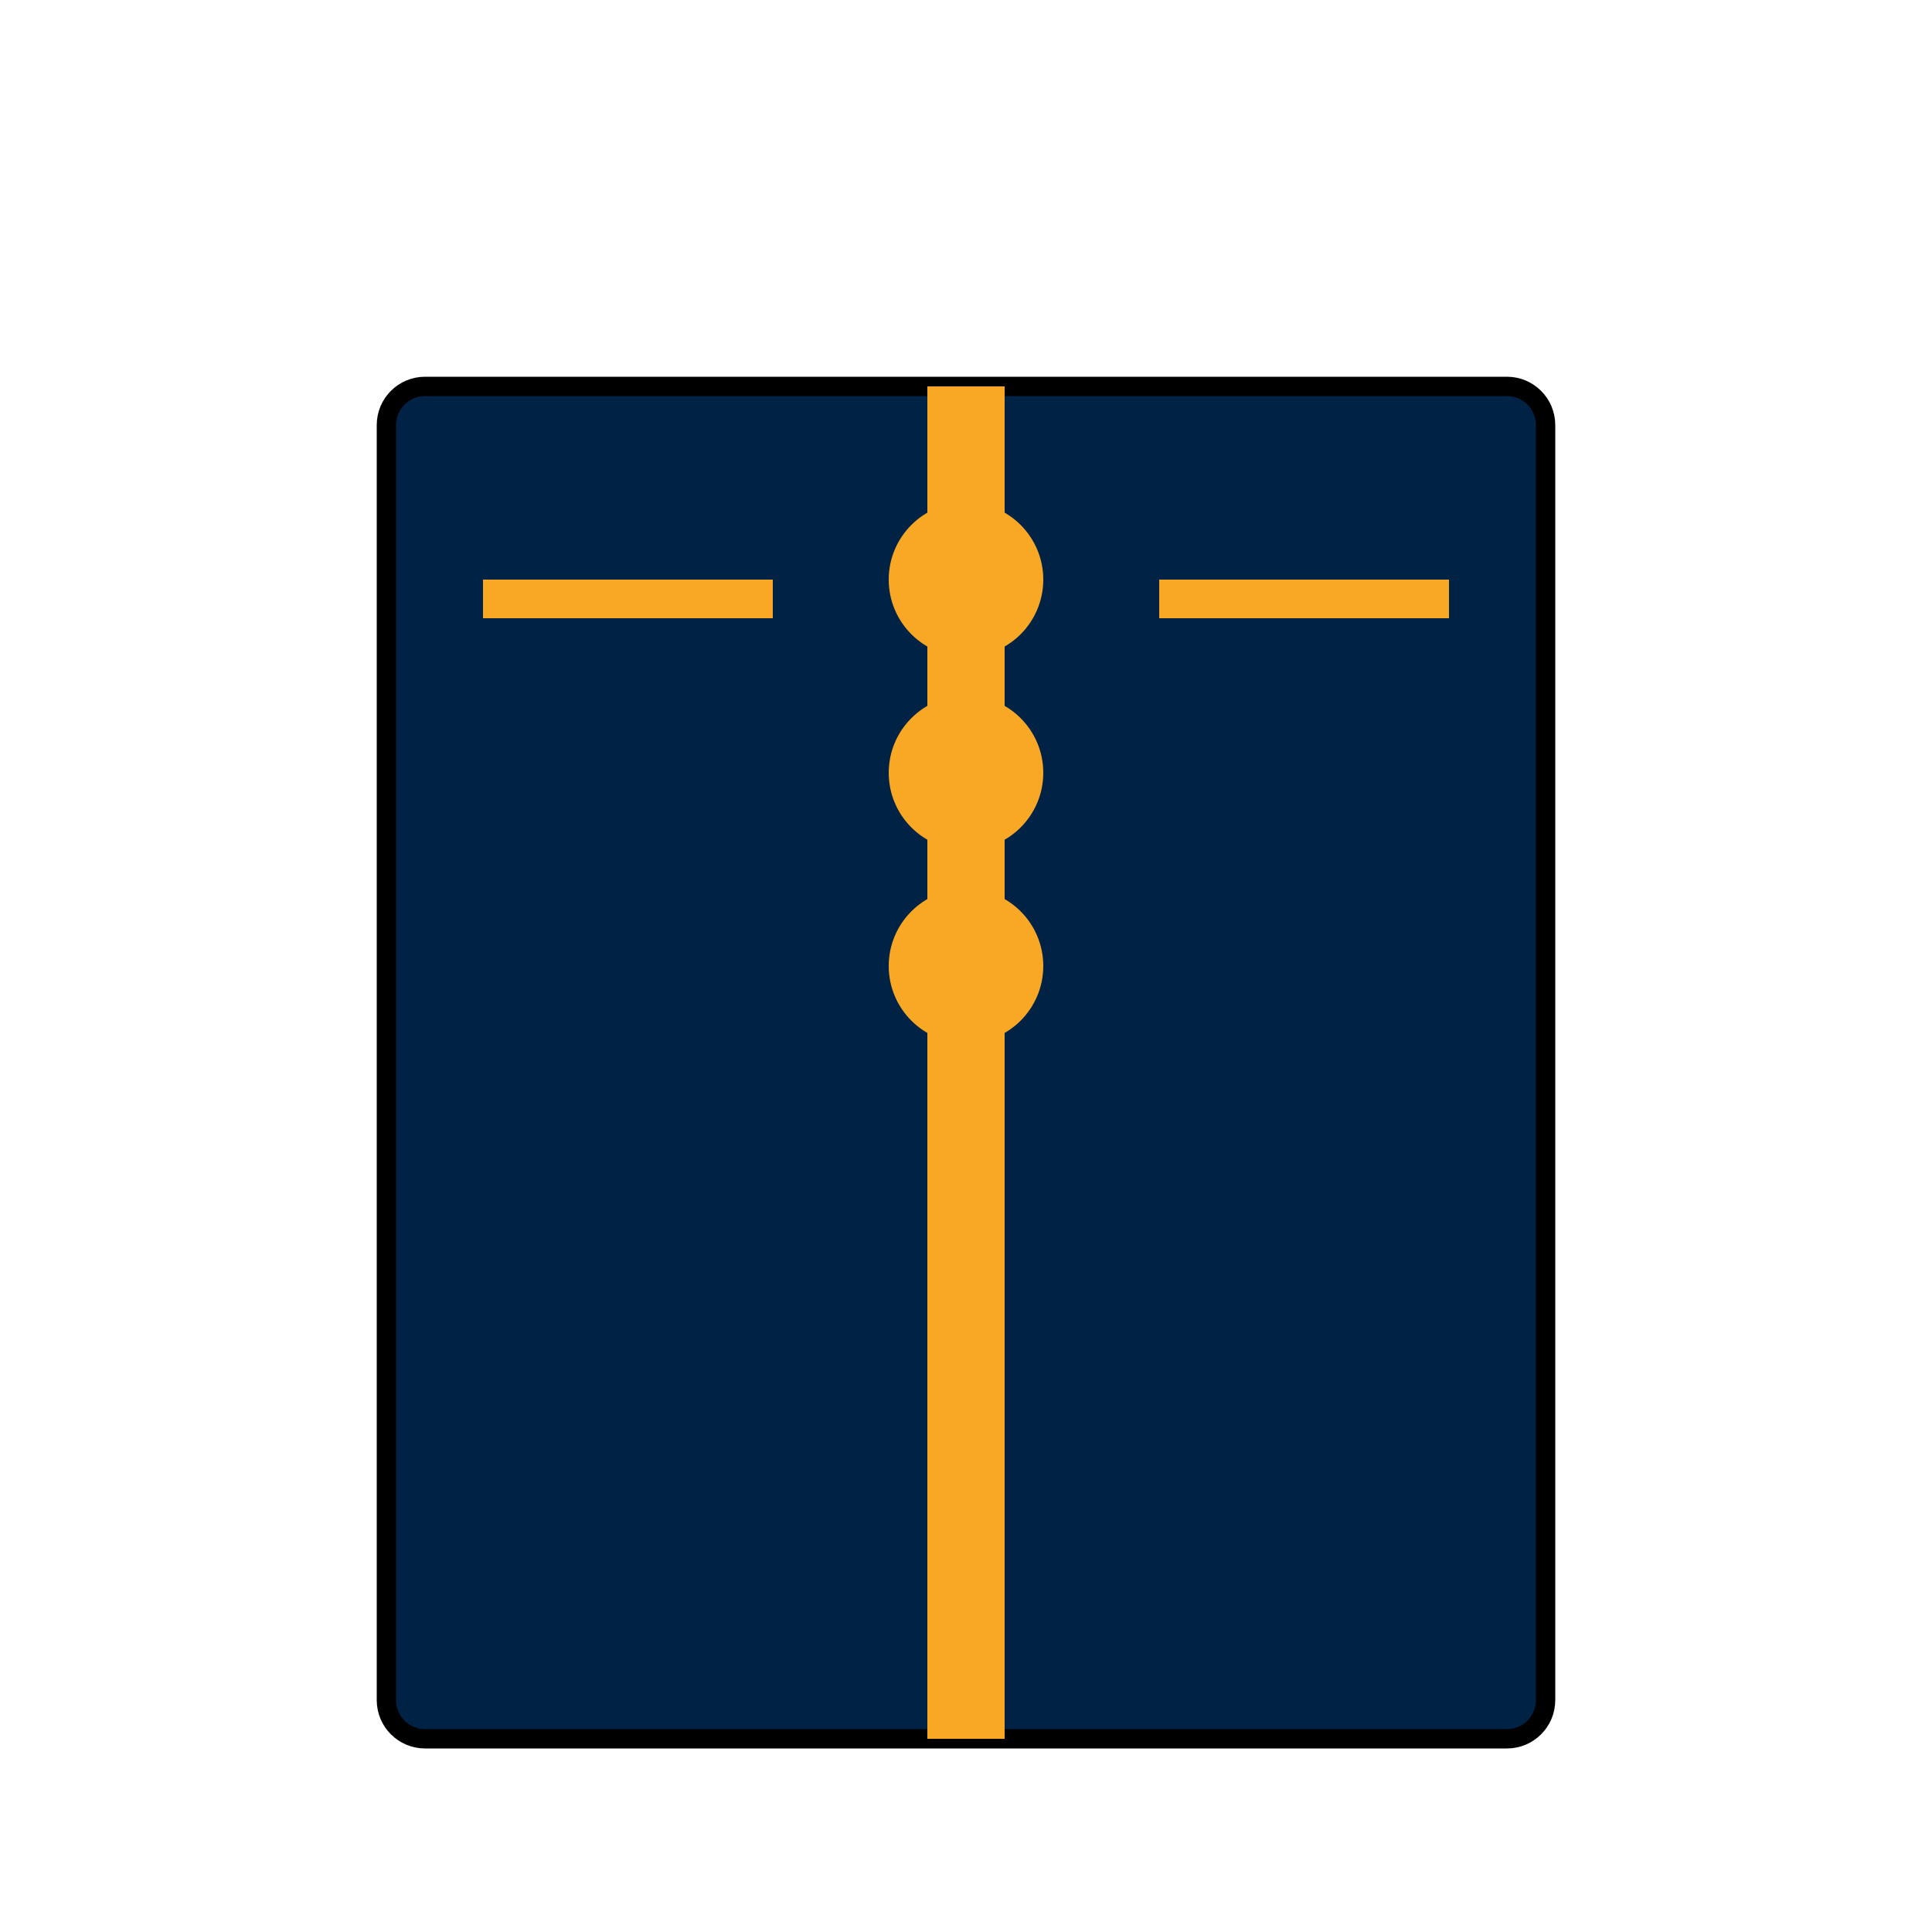
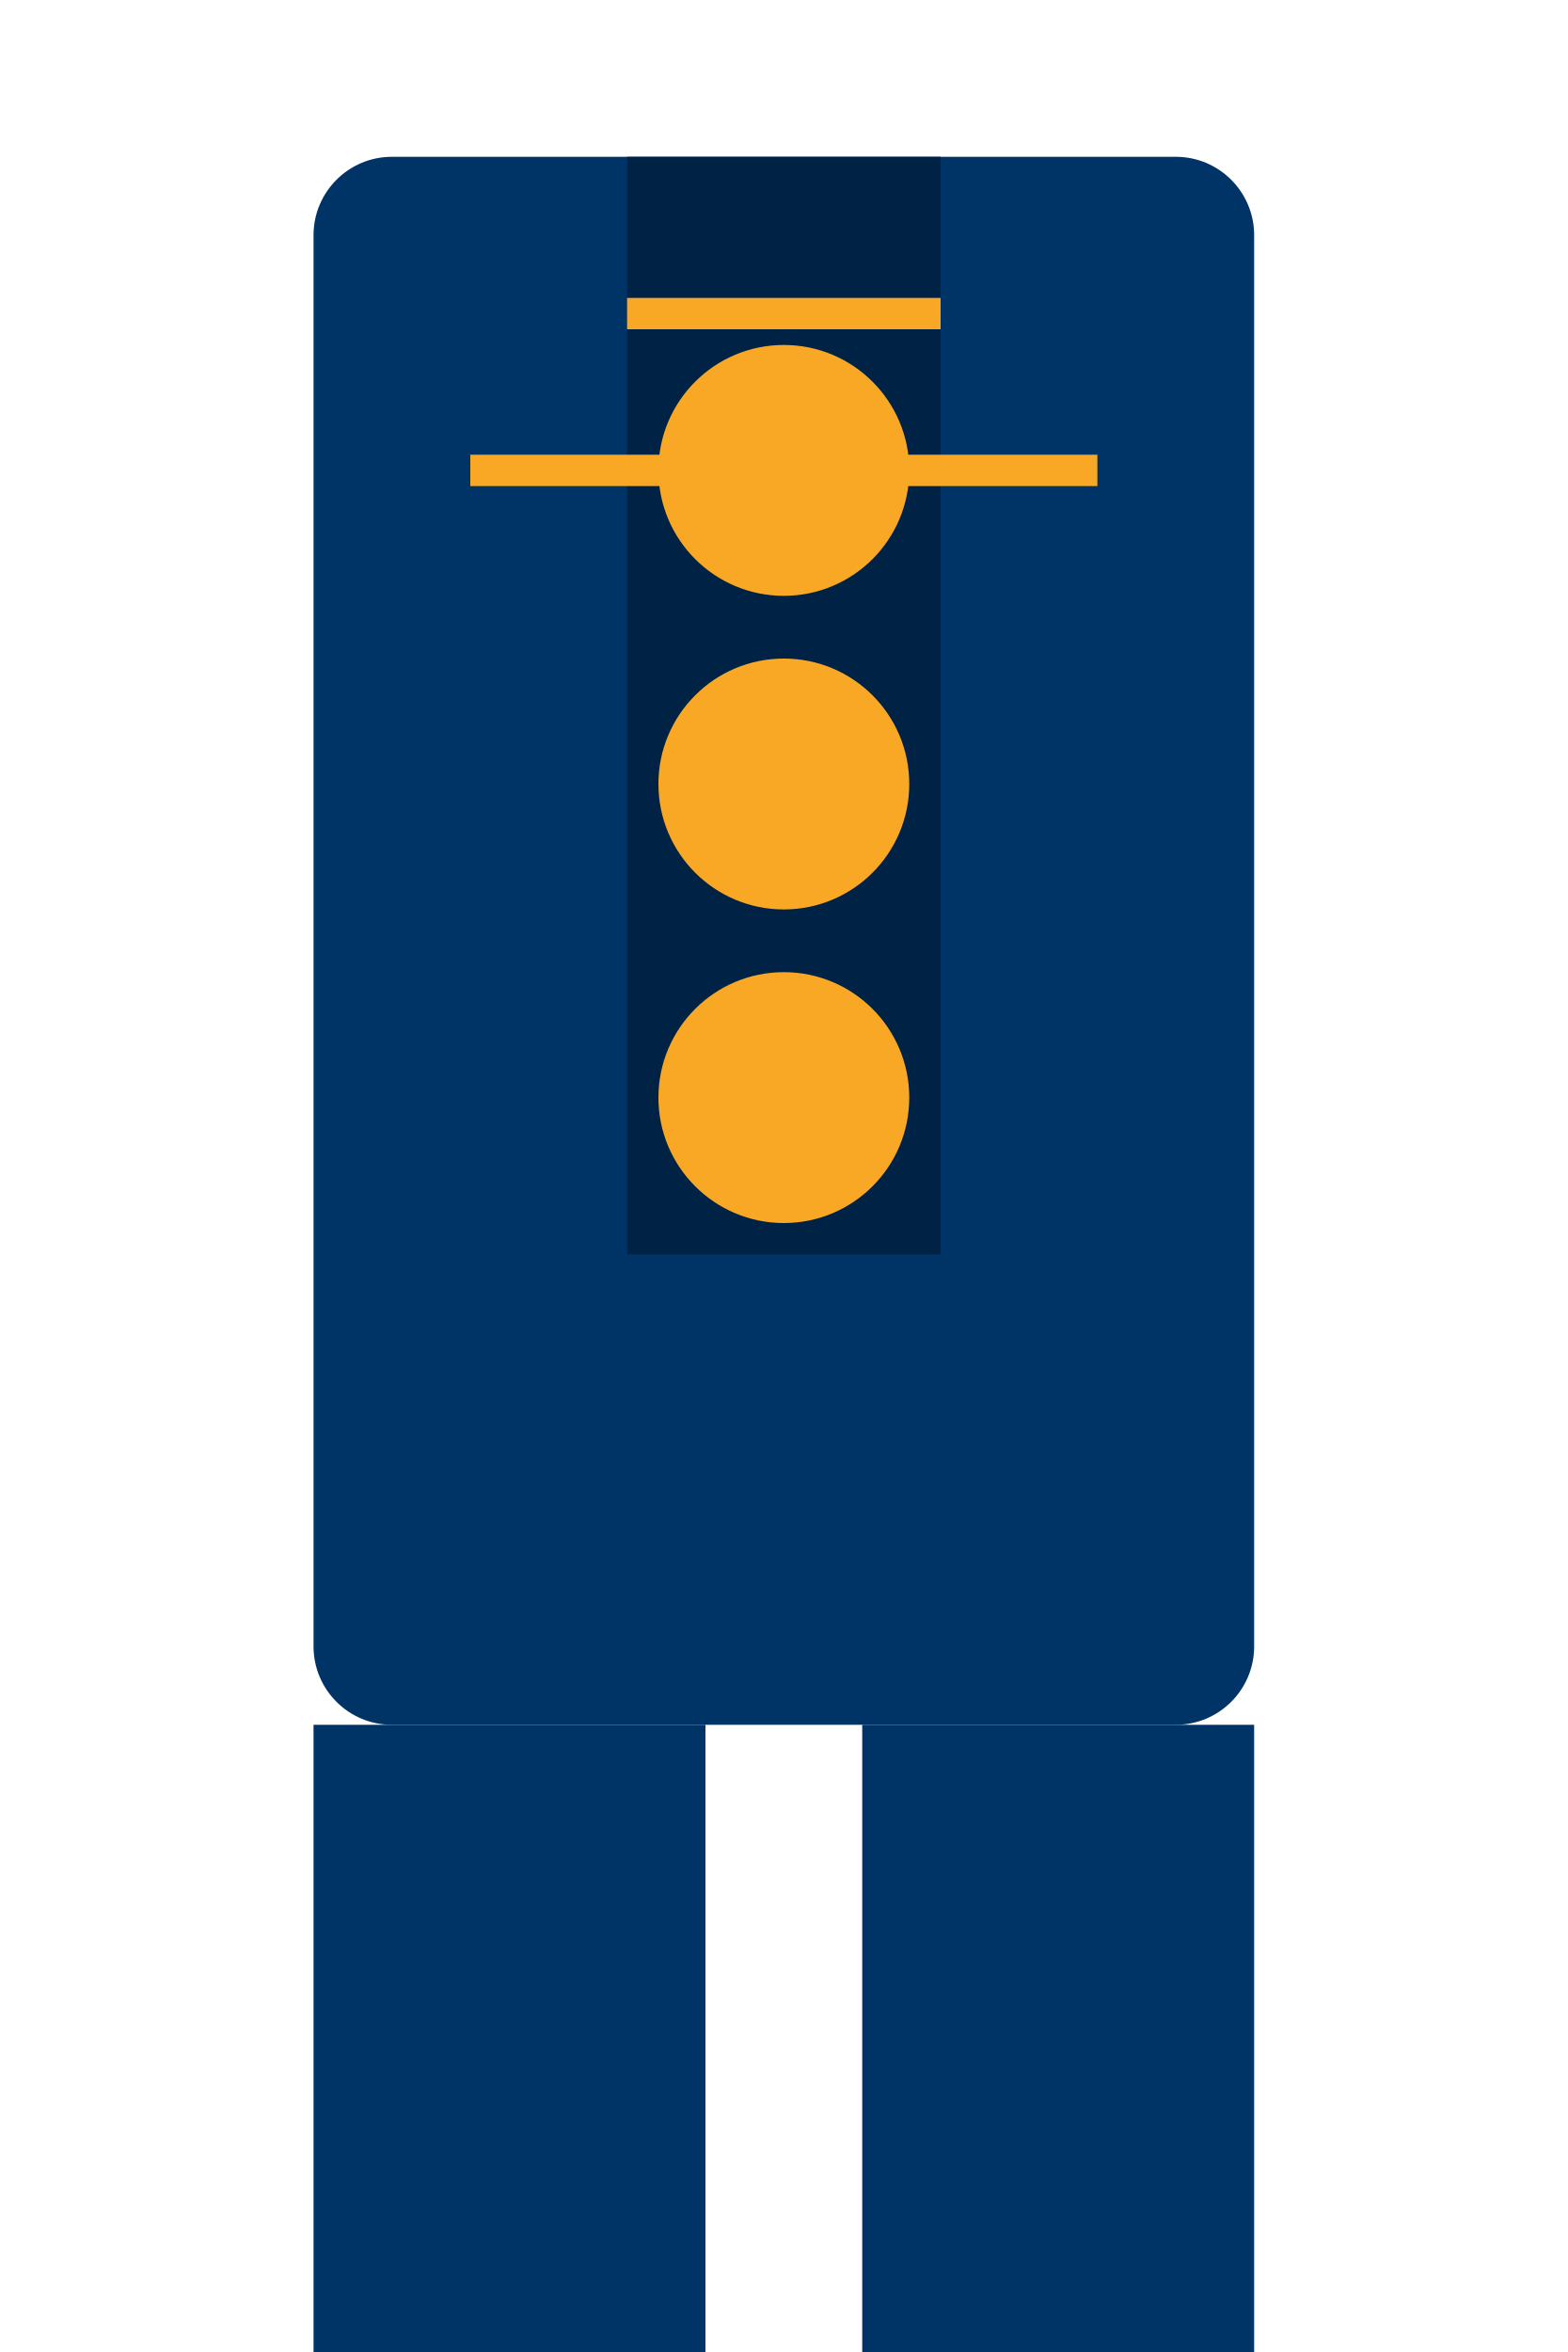
- <svg xmlns="http://www.w3.org/2000/svg" viewBox="0 0 100 100">
-   <rect x="20" y="20" width="60" height="70" rx="2" fill="#002244" stroke="#000" stroke-width="1" />
-   <rect x="48" y="20" width="4" height="70" fill="#f9a826" />
-   <circle cx="50" cy="30" r="4" fill="#f9a826" />
-   <circle cx="50" cy="40" r="4" fill="#f9a826" />
-   <circle cx="50" cy="50" r="4" fill="#f9a826" />
-   <rect x="25" y="30" width="15" height="2" fill="#f9a826" />
-   <rect x="60" y="30" width="15" height="2" fill="#f9a826" />
+ <svg xmlns="http://www.w3.org/2000/svg" viewBox="0 0 100 150">
+   <rect x="20" y="10" width="60" height="100" fill="#003366" rx="5" />
+   <rect x="40" y="10" width="20" height="70" fill="#002244" />
+   <circle cx="50" cy="30" r="8" fill="#f9a826" />
+   <circle cx="50" cy="50" r="8" fill="#f9a826" />
+   <circle cx="50" cy="70" r="8" fill="#f9a826" />
+   <rect x="20" y="110" width="25" height="40" fill="#003366" />
+   <rect x="55" y="110" width="25" height="40" fill="#003366" />
+   <line x1="40" y1="20" x2="60" y2="20" stroke="#f9a826" stroke-width="2" />
+   <line x1="30" y1="30" x2="70" y2="30" stroke="#f9a826" stroke-width="2" />
</svg>
